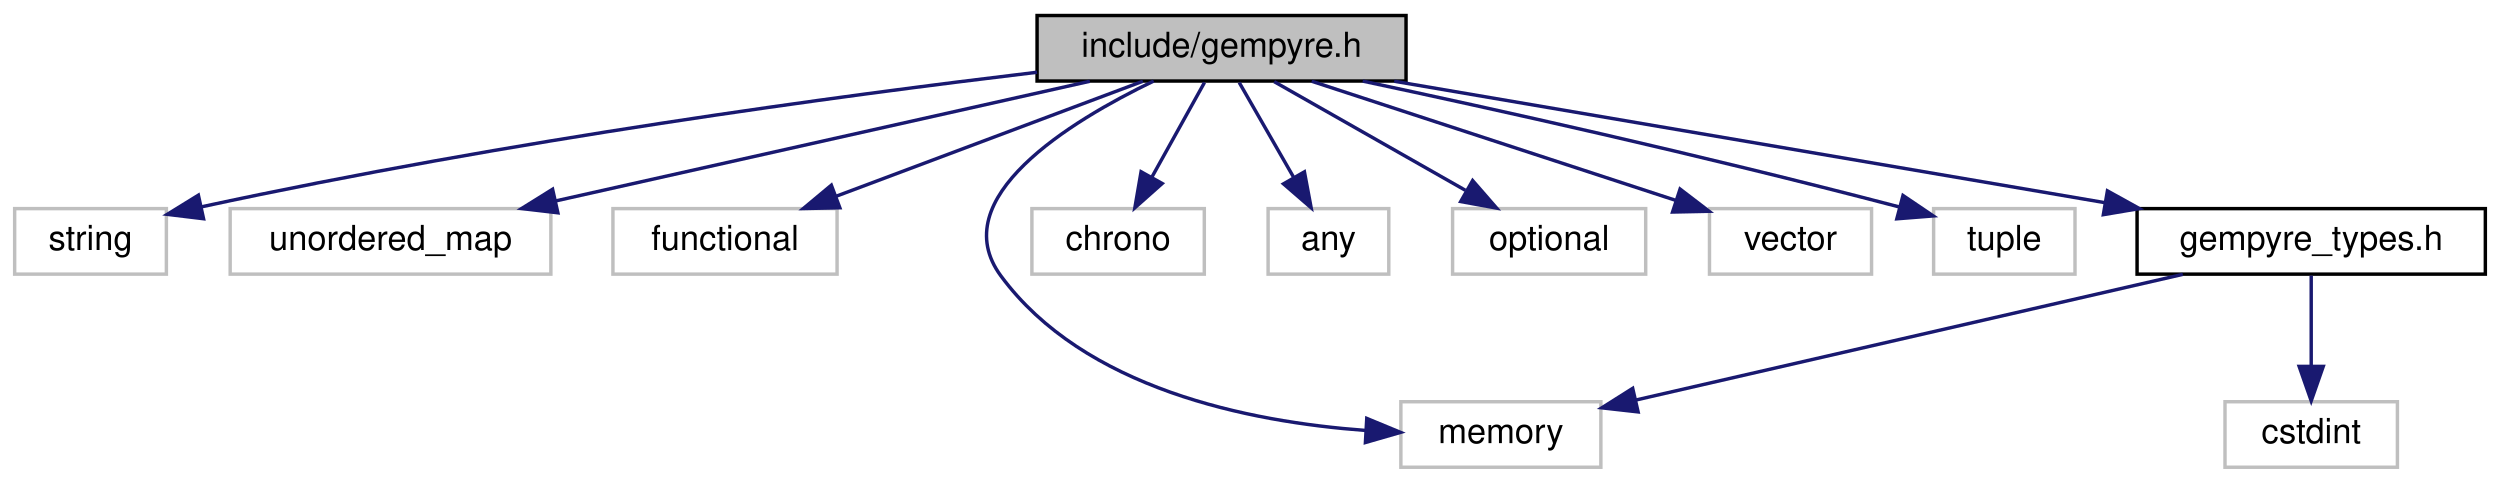
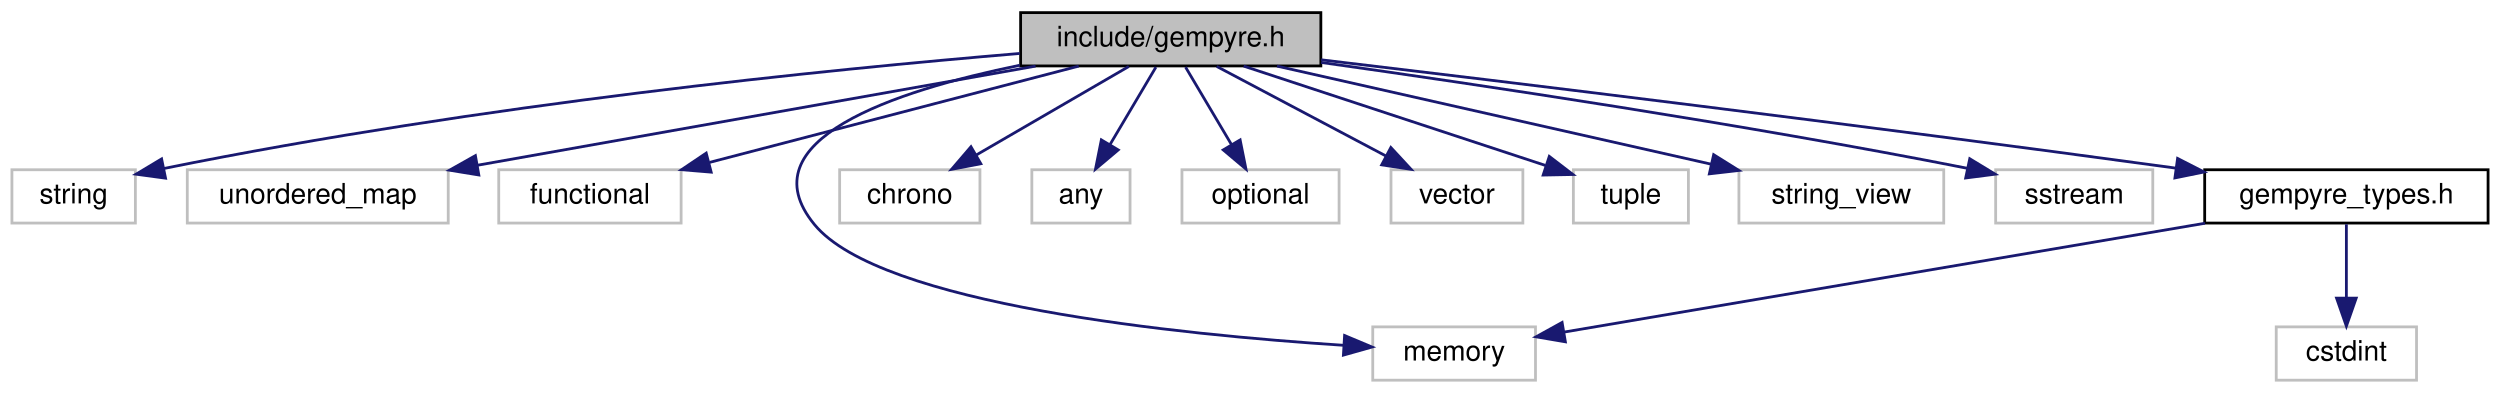
- <svg xmlns="http://www.w3.org/2000/svg" xmlns:xlink="http://www.w3.org/1999/xlink" width="725pt" height="140pt" viewBox="0.00 0.00 724.50 140.00">
+ <svg xmlns="http://www.w3.org/2000/svg" xmlns:xlink="http://www.w3.org/1999/xlink" width="891pt" height="140pt" viewBox="0.00 0.00 890.50 140.00">
  <g id="graph0" class="graph" transform="scale(1 1) rotate(0) translate(4 136)">
    <g id="node1" class="node">
      <g id="a_node1">
        <a xlink:title=" ">
-           <polygon fill="#bfbfbf" stroke="black" points="296.5,-112.5 296.5,-131.5 403.5,-131.5 403.5,-112.5 296.5,-112.5" />
-           <text text-anchor="middle" x="350" y="-119.5" font-family="Helvetica,sans-Serif" font-size="10.00">include/gempyre.h</text>
+           <polygon fill="#bfbfbf" stroke="black" points="359.5,-112.5 359.5,-131.5 466.5,-131.5 466.5,-112.5 359.5,-112.5" />
+           <text text-anchor="middle" x="413" y="-119.5" font-family="Helvetica,sans-Serif" font-size="10.00">include/gempyre.h</text>
        </a>
      </g>
    </g>
    <g id="node2" class="node">
      <g id="a_node2">
        <a xlink:title=" ">
          <polygon fill="none" stroke="#bfbfbf" points="0,-56.5 0,-75.5 44,-75.5 44,-56.5 0,-56.5" />
          <text text-anchor="middle" x="22" y="-63.5" font-family="Helvetica,sans-Serif" font-size="10.00">string</text>
        </a>
      </g>
    </g>
    <g id="edge1" class="edge">
-       <path fill="none" stroke="midnightblue" d="M296.5,-115.05C238.83,-108.16 144.24,-95.47 54.09,-76" />
-       <polygon fill="midnightblue" stroke="midnightblue" points="54.78,-72.57 44.26,-73.84 53.28,-79.4 54.78,-72.57" />
+       <path fill="none" stroke="midnightblue" d="M359.2,-116.95C290.44,-111.18 167.69,-98.9 54.15,-75.95" />
+       <polygon fill="midnightblue" stroke="midnightblue" points="54.75,-72.5 44.25,-73.92 53.34,-79.36 54.75,-72.5" />
    </g>
    <g id="node3" class="node">
      <g id="a_node3">
        <a xlink:title=" ">
          <polygon fill="none" stroke="#bfbfbf" points="62.5,-56.5 62.5,-75.5 155.5,-75.5 155.5,-56.5 62.5,-56.5" />
          <text text-anchor="middle" x="109" y="-63.5" font-family="Helvetica,sans-Serif" font-size="10.00">unordered_map</text>
        </a>
      </g>
    </g>
    <g id="edge2" class="edge">
-       <path fill="none" stroke="midnightblue" d="M311.81,-112.44C269.86,-103.04 202.41,-87.93 156.93,-77.74" />
-       <polygon fill="midnightblue" stroke="midnightblue" points="157.53,-74.29 147.01,-75.52 156,-81.12 157.53,-74.29" />
+       <path fill="none" stroke="midnightblue" d="M364.83,-112.44C310.82,-102.85 223.29,-87.3 165.94,-77.11" />
+       <polygon fill="midnightblue" stroke="midnightblue" points="166.4,-73.64 155.95,-75.34 165.18,-80.53 166.4,-73.64" />
    </g>
    <g id="node4" class="node">
      <g id="a_node4">
        <a xlink:title=" ">
          <polygon fill="none" stroke="#bfbfbf" points="173.5,-56.5 173.5,-75.5 238.5,-75.5 238.5,-56.5 173.5,-56.5" />
          <text text-anchor="middle" x="206" y="-63.5" font-family="Helvetica,sans-Serif" font-size="10.00">functional</text>
        </a>
      </g>
    </g>
    <g id="edge3" class="edge">
-       <path fill="none" stroke="midnightblue" d="M327.18,-112.44C303.17,-103.44 265.17,-89.19 238.13,-79.05" />
-       <polygon fill="midnightblue" stroke="midnightblue" points="239.3,-75.75 228.71,-75.52 236.84,-82.3 239.3,-75.75" />
+       <path fill="none" stroke="midnightblue" d="M380.2,-112.44C344.62,-103.16 287.69,-88.31 248.65,-78.13" />
+       <polygon fill="midnightblue" stroke="midnightblue" points="249.21,-74.65 238.65,-75.52 247.44,-81.43 249.21,-74.65" />
    </g>
    <g id="node5" class="node">
      <g id="a_node5">
        <a xlink:title=" ">
-           <polygon fill="none" stroke="#bfbfbf" points="402,-0.5 402,-19.5 460,-19.5 460,-0.5 402,-0.5" />
-           <text text-anchor="middle" x="431" y="-7.5" font-family="Helvetica,sans-Serif" font-size="10.00">memory</text>
+           <polygon fill="none" stroke="#bfbfbf" points="485,-0.5 485,-19.5 543,-19.5 543,-0.5 485,-0.5" />
+           <text text-anchor="middle" x="514" y="-7.5" font-family="Helvetica,sans-Serif" font-size="10.00">memory</text>
        </a>
      </g>
    </g>
    <g id="edge4" class="edge">
-       <path fill="none" stroke="midnightblue" d="M330.31,-112.5C305.92,-100.75 269.47,-78.44 286,-56 310.09,-23.31 357.7,-13.67 391.79,-11.17" />
-       <polygon fill="midnightblue" stroke="midnightblue" points="392.11,-14.66 401.9,-10.61 391.72,-7.67 392.11,-14.66" />
+       <path fill="none" stroke="midnightblue" d="M359.2,-112.75C314.33,-103.57 261.39,-85.95 286,-56 309.44,-27.48 415.89,-16.74 474.68,-12.93" />
+       <polygon fill="midnightblue" stroke="midnightblue" points="474.96,-16.42 484.73,-12.32 474.54,-9.44 474.96,-16.42" />
    </g>
    <g id="node6" class="node">
      <g id="a_node6">
        <a xlink:title=" ">
          <polygon fill="none" stroke="#bfbfbf" points="295,-56.5 295,-75.5 345,-75.5 345,-56.5 295,-56.5" />
          <text text-anchor="middle" x="320" y="-63.5" font-family="Helvetica,sans-Serif" font-size="10.00">chrono</text>
        </a>
      </g>
    </g>
    <g id="edge5" class="edge">
-       <path fill="none" stroke="midnightblue" d="M345.05,-112.08C340.9,-104.61 334.85,-93.72 329.73,-84.52" />
-       <polygon fill="midnightblue" stroke="midnightblue" points="332.78,-82.79 324.86,-75.75 326.66,-86.19 332.78,-82.79" />
+       <path fill="none" stroke="midnightblue" d="M398.06,-112.32C383.41,-103.82 360.87,-90.73 343.76,-80.8" />
+       <polygon fill="midnightblue" stroke="midnightblue" points="345.31,-77.65 334.9,-75.65 341.8,-83.7 345.31,-77.65" />
    </g>
    <g id="node7" class="node">
      <g id="a_node7">
        <a xlink:title=" ">
          <polygon fill="none" stroke="#bfbfbf" points="363.5,-56.5 363.5,-75.5 398.5,-75.5 398.5,-56.5 363.5,-56.5" />
          <text text-anchor="middle" x="381" y="-63.5" font-family="Helvetica,sans-Serif" font-size="10.00">any</text>
        </a>
      </g>
    </g>
    <g id="edge6" class="edge">
-       <path fill="none" stroke="midnightblue" d="M355.12,-112.08C359.41,-104.61 365.66,-93.72 370.94,-84.52" />
-       <polygon fill="midnightblue" stroke="midnightblue" points="374.03,-86.17 375.98,-75.75 367.96,-82.68 374.03,-86.17" />
+       <path fill="none" stroke="midnightblue" d="M407.72,-112.08C403.29,-104.61 396.84,-93.72 391.38,-84.52" />
+       <polygon fill="midnightblue" stroke="midnightblue" points="394.29,-82.57 386.19,-75.75 388.27,-86.14 394.29,-82.57" />
    </g>
    <g id="node8" class="node">
      <g id="a_node8">
        <a xlink:title=" ">
          <polygon fill="none" stroke="#bfbfbf" points="417,-56.5 417,-75.5 473,-75.5 473,-56.5 417,-56.5" />
          <text text-anchor="middle" x="445" y="-63.5" font-family="Helvetica,sans-Serif" font-size="10.00">optional</text>
        </a>
      </g>
    </g>
    <g id="edge7" class="edge">
-       <path fill="none" stroke="midnightblue" d="M365.26,-112.32C380.22,-103.82 403.25,-90.73 420.73,-80.8" />
-       <polygon fill="midnightblue" stroke="midnightblue" points="422.81,-83.64 429.77,-75.65 419.35,-77.55 422.81,-83.64" />
+       <path fill="none" stroke="midnightblue" d="M418.28,-112.08C422.71,-104.61 429.16,-93.72 434.62,-84.52" />
+       <polygon fill="midnightblue" stroke="midnightblue" points="437.73,-86.14 439.81,-75.75 431.71,-82.57 437.73,-86.14" />
    </g>
    <g id="node9" class="node">
      <g id="a_node9">
        <a xlink:title=" ">
          <polygon fill="none" stroke="#bfbfbf" points="491.5,-56.5 491.5,-75.5 538.5,-75.5 538.5,-56.5 491.5,-56.5" />
          <text text-anchor="middle" x="515" y="-63.5" font-family="Helvetica,sans-Serif" font-size="10.00">vector</text>
        </a>
      </g>
    </g>
    <g id="edge8" class="edge">
-       <path fill="none" stroke="midnightblue" d="M376.14,-112.44C404.76,-103.08 450.71,-88.04 481.84,-77.85" />
-       <polygon fill="midnightblue" stroke="midnightblue" points="482.97,-81.17 491.38,-74.73 480.79,-74.51 482.97,-81.17" />
+       <path fill="none" stroke="midnightblue" d="M429.39,-112.32C445.67,-103.7 470.87,-90.36 489.72,-80.39" />
+       <polygon fill="midnightblue" stroke="midnightblue" points="491.45,-83.43 498.65,-75.65 488.18,-77.24 491.45,-83.43" />
    </g>
    <g id="node10" class="node">
      <g id="a_node10">
        <a xlink:title=" ">
          <polygon fill="none" stroke="#bfbfbf" points="556.5,-56.5 556.5,-75.5 597.5,-75.5 597.5,-56.5 556.5,-56.5" />
          <text text-anchor="middle" x="577" y="-63.5" font-family="Helvetica,sans-Serif" font-size="10.00">tuple</text>
        </a>
      </g>
    </g>
    <g id="edge9" class="edge">
-       <path fill="none" stroke="midnightblue" d="M390.94,-112.48C428.82,-104.42 486.88,-91.59 546.44,-76.01" />
-       <polygon fill="midnightblue" stroke="midnightblue" points="547.62,-79.31 556.39,-73.38 545.83,-72.55 547.62,-79.31" />
+       <path fill="none" stroke="midnightblue" d="M438.99,-112.44C468.2,-102.82 515.58,-87.22 546.52,-77.04" />
+       <polygon fill="midnightblue" stroke="midnightblue" points="547.92,-80.26 556.33,-73.81 545.73,-73.61 547.92,-80.26" />
    </g>
    <g id="node11" class="node">
      <g id="a_node11">
-         <a xlink:href="gempyre__types_8h_source.html" target="_top" xlink:title=" ">
-           <polygon fill="none" stroke="black" points="615.5,-56.5 615.5,-75.5 716.5,-75.5 716.5,-56.5 615.5,-56.5" />
-           <text text-anchor="middle" x="666" y="-63.5" font-family="Helvetica,sans-Serif" font-size="10.00">gempyre_types.h</text>
+         <a xlink:title=" ">
+           <polygon fill="none" stroke="#bfbfbf" points="615.5,-56.5 615.5,-75.5 688.5,-75.5 688.5,-56.5 615.5,-56.5" />
+           <text text-anchor="middle" x="652" y="-63.5" font-family="Helvetica,sans-Serif" font-size="10.00">string_view</text>
        </a>
      </g>
    </g>
    <g id="edge10" class="edge">
-       <path fill="none" stroke="midnightblue" d="M400.07,-112.44C456.01,-102.89 546.51,-87.42 606.14,-77.23" />
-       <polygon fill="midnightblue" stroke="midnightblue" points="606.9,-80.65 616.16,-75.52 605.72,-73.75 606.9,-80.65" />
-     </g>
-     <g id="edge12" class="edge">
-       <path fill="none" stroke="midnightblue" d="M628.76,-56.44C585.42,-46.48 514.16,-30.11 470.05,-19.97" />
-       <polygon fill="midnightblue" stroke="midnightblue" points="470.8,-16.55 460.27,-17.73 469.23,-23.38 470.8,-16.55" />
+       <path fill="none" stroke="midnightblue" d="M450.87,-112.44C492.84,-102.96 560.55,-87.66 605.66,-77.47" />
+       <polygon fill="midnightblue" stroke="midnightblue" points="606.5,-80.87 615.48,-75.25 604.96,-74.04 606.5,-80.87" />
    </g>
    <g id="node12" class="node">
      <g id="a_node12">
        <a xlink:title=" ">
-           <polygon fill="none" stroke="#bfbfbf" points="641,-0.5 641,-19.5 691,-19.5 691,-0.5 641,-0.5" />
-           <text text-anchor="middle" x="666" y="-7.5" font-family="Helvetica,sans-Serif" font-size="10.00">cstdint</text>
+           <polygon fill="none" stroke="#bfbfbf" points="707,-56.5 707,-75.5 763,-75.5 763,-56.5 707,-56.5" />
+           <text text-anchor="middle" x="735" y="-63.5" font-family="Helvetica,sans-Serif" font-size="10.00">sstream</text>
        </a>
      </g>
    </g>
    <g id="edge11" class="edge">
-       <path fill="none" stroke="midnightblue" d="M666,-56.08C666,-49.01 666,-38.86 666,-29.99" />
-       <polygon fill="midnightblue" stroke="midnightblue" points="669.5,-29.75 666,-19.75 662.5,-29.75 669.5,-29.75" />
+       <path fill="none" stroke="midnightblue" d="M466.6,-113.74C523.86,-105.69 617.17,-91.75 697,-76 697.1,-75.98 697.2,-75.96 697.3,-75.94" />
+       <polygon fill="midnightblue" stroke="midnightblue" points="697.77,-79.42 706.83,-73.92 696.32,-72.57 697.77,-79.42" />
+     </g>
+     <g id="node13" class="node">
+       <g id="a_node13">
+         <a xlink:href="gempyre__types_8h_source.html" target="_top" xlink:title=" ">
+           <polygon fill="none" stroke="black" points="781.5,-56.5 781.5,-75.5 882.5,-75.5 882.5,-56.5 781.5,-56.5" />
+           <text text-anchor="middle" x="832" y="-63.5" font-family="Helvetica,sans-Serif" font-size="10.00">gempyre_types.h</text>
+         </a>
+       </g>
+     </g>
+     <g id="edge12" class="edge">
+       <path fill="none" stroke="midnightblue" d="M466.58,-114.69C534.8,-106.57 656.58,-91.77 771.27,-76.07" />
+       <polygon fill="midnightblue" stroke="midnightblue" points="771.84,-79.53 781.27,-74.7 770.89,-72.59 771.84,-79.53" />
+     </g>
+     <g id="edge14" class="edge">
+       <path fill="none" stroke="midnightblue" d="M781.61,-56.44C718.3,-45.69 610.98,-27.47 553.36,-17.68" />
+       <polygon fill="midnightblue" stroke="midnightblue" points="553.65,-14.18 543.2,-15.96 552.48,-21.08 553.65,-14.18" />
+     </g>
+     <g id="node14" class="node">
+       <g id="a_node14">
+         <a xlink:title=" ">
+           <polygon fill="none" stroke="#bfbfbf" points="807,-0.5 807,-19.5 857,-19.5 857,-0.5 807,-0.5" />
+           <text text-anchor="middle" x="832" y="-7.5" font-family="Helvetica,sans-Serif" font-size="10.00">cstdint</text>
+         </a>
+       </g>
+     </g>
+     <g id="edge13" class="edge">
+       <path fill="none" stroke="midnightblue" d="M832,-56.08C832,-49.01 832,-38.86 832,-29.99" />
+       <polygon fill="midnightblue" stroke="midnightblue" points="835.5,-29.75 832,-19.75 828.5,-29.75 835.5,-29.75" />
    </g>
  </g>
</svg>
